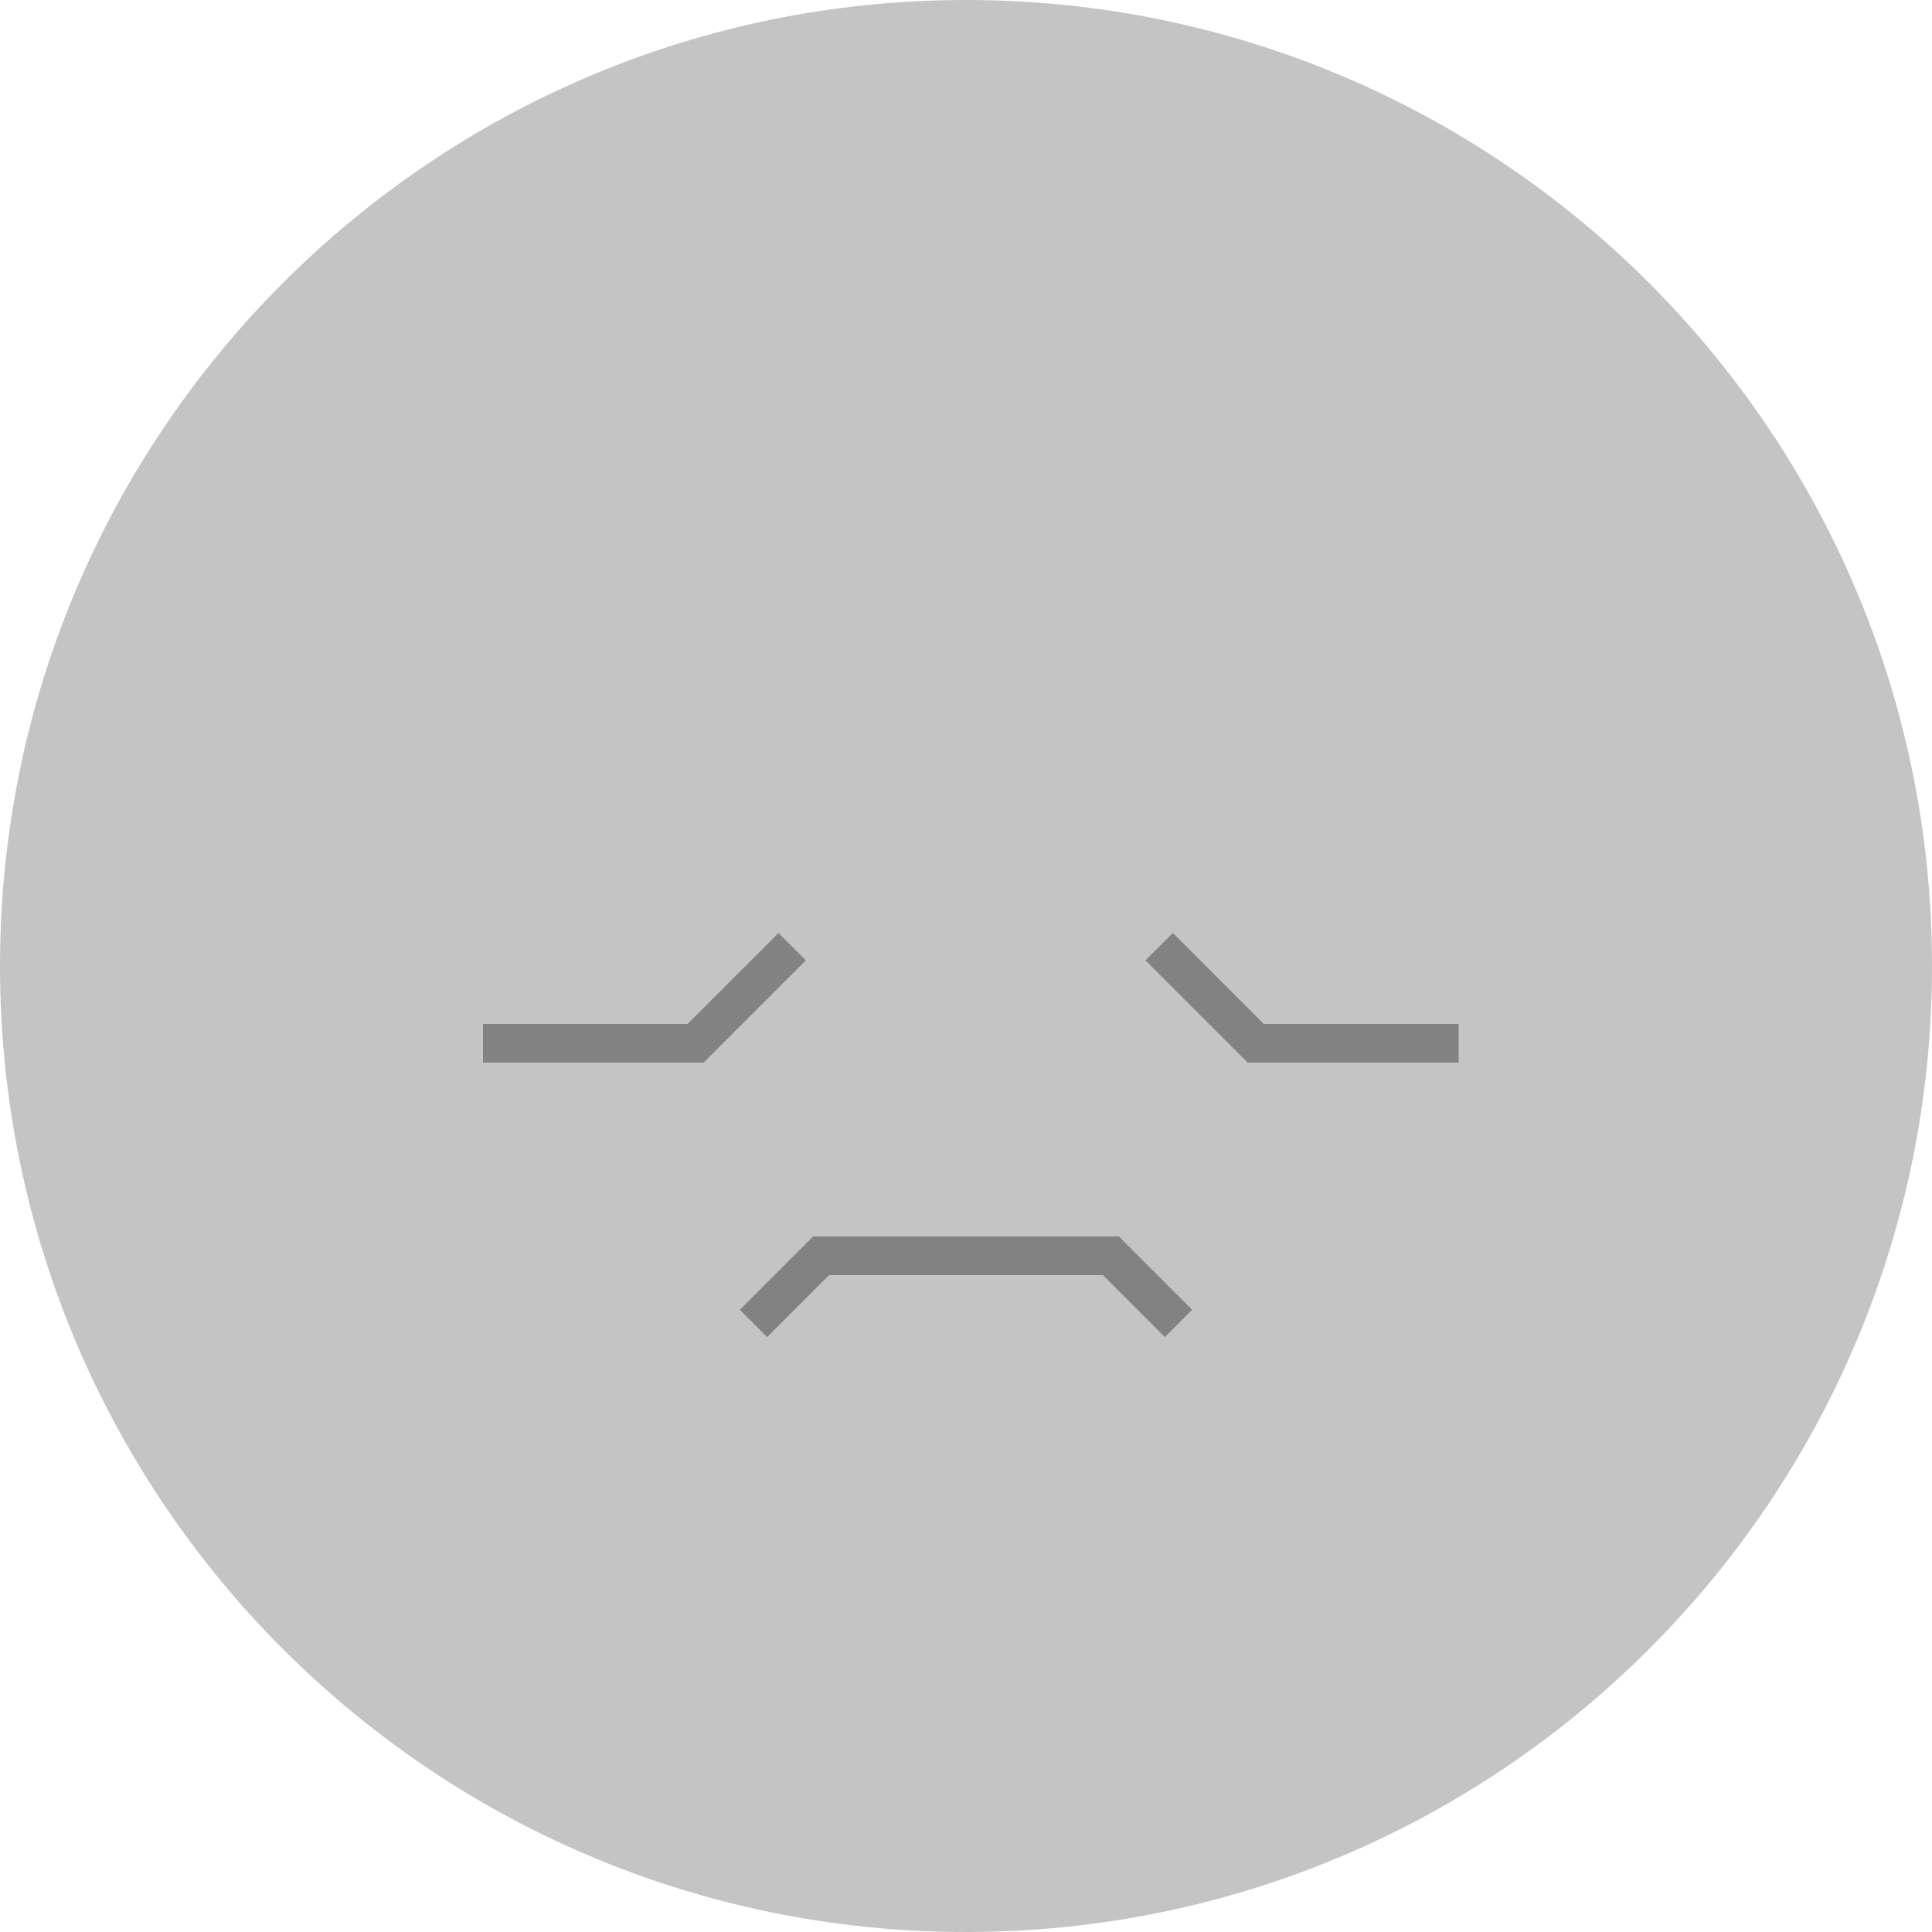
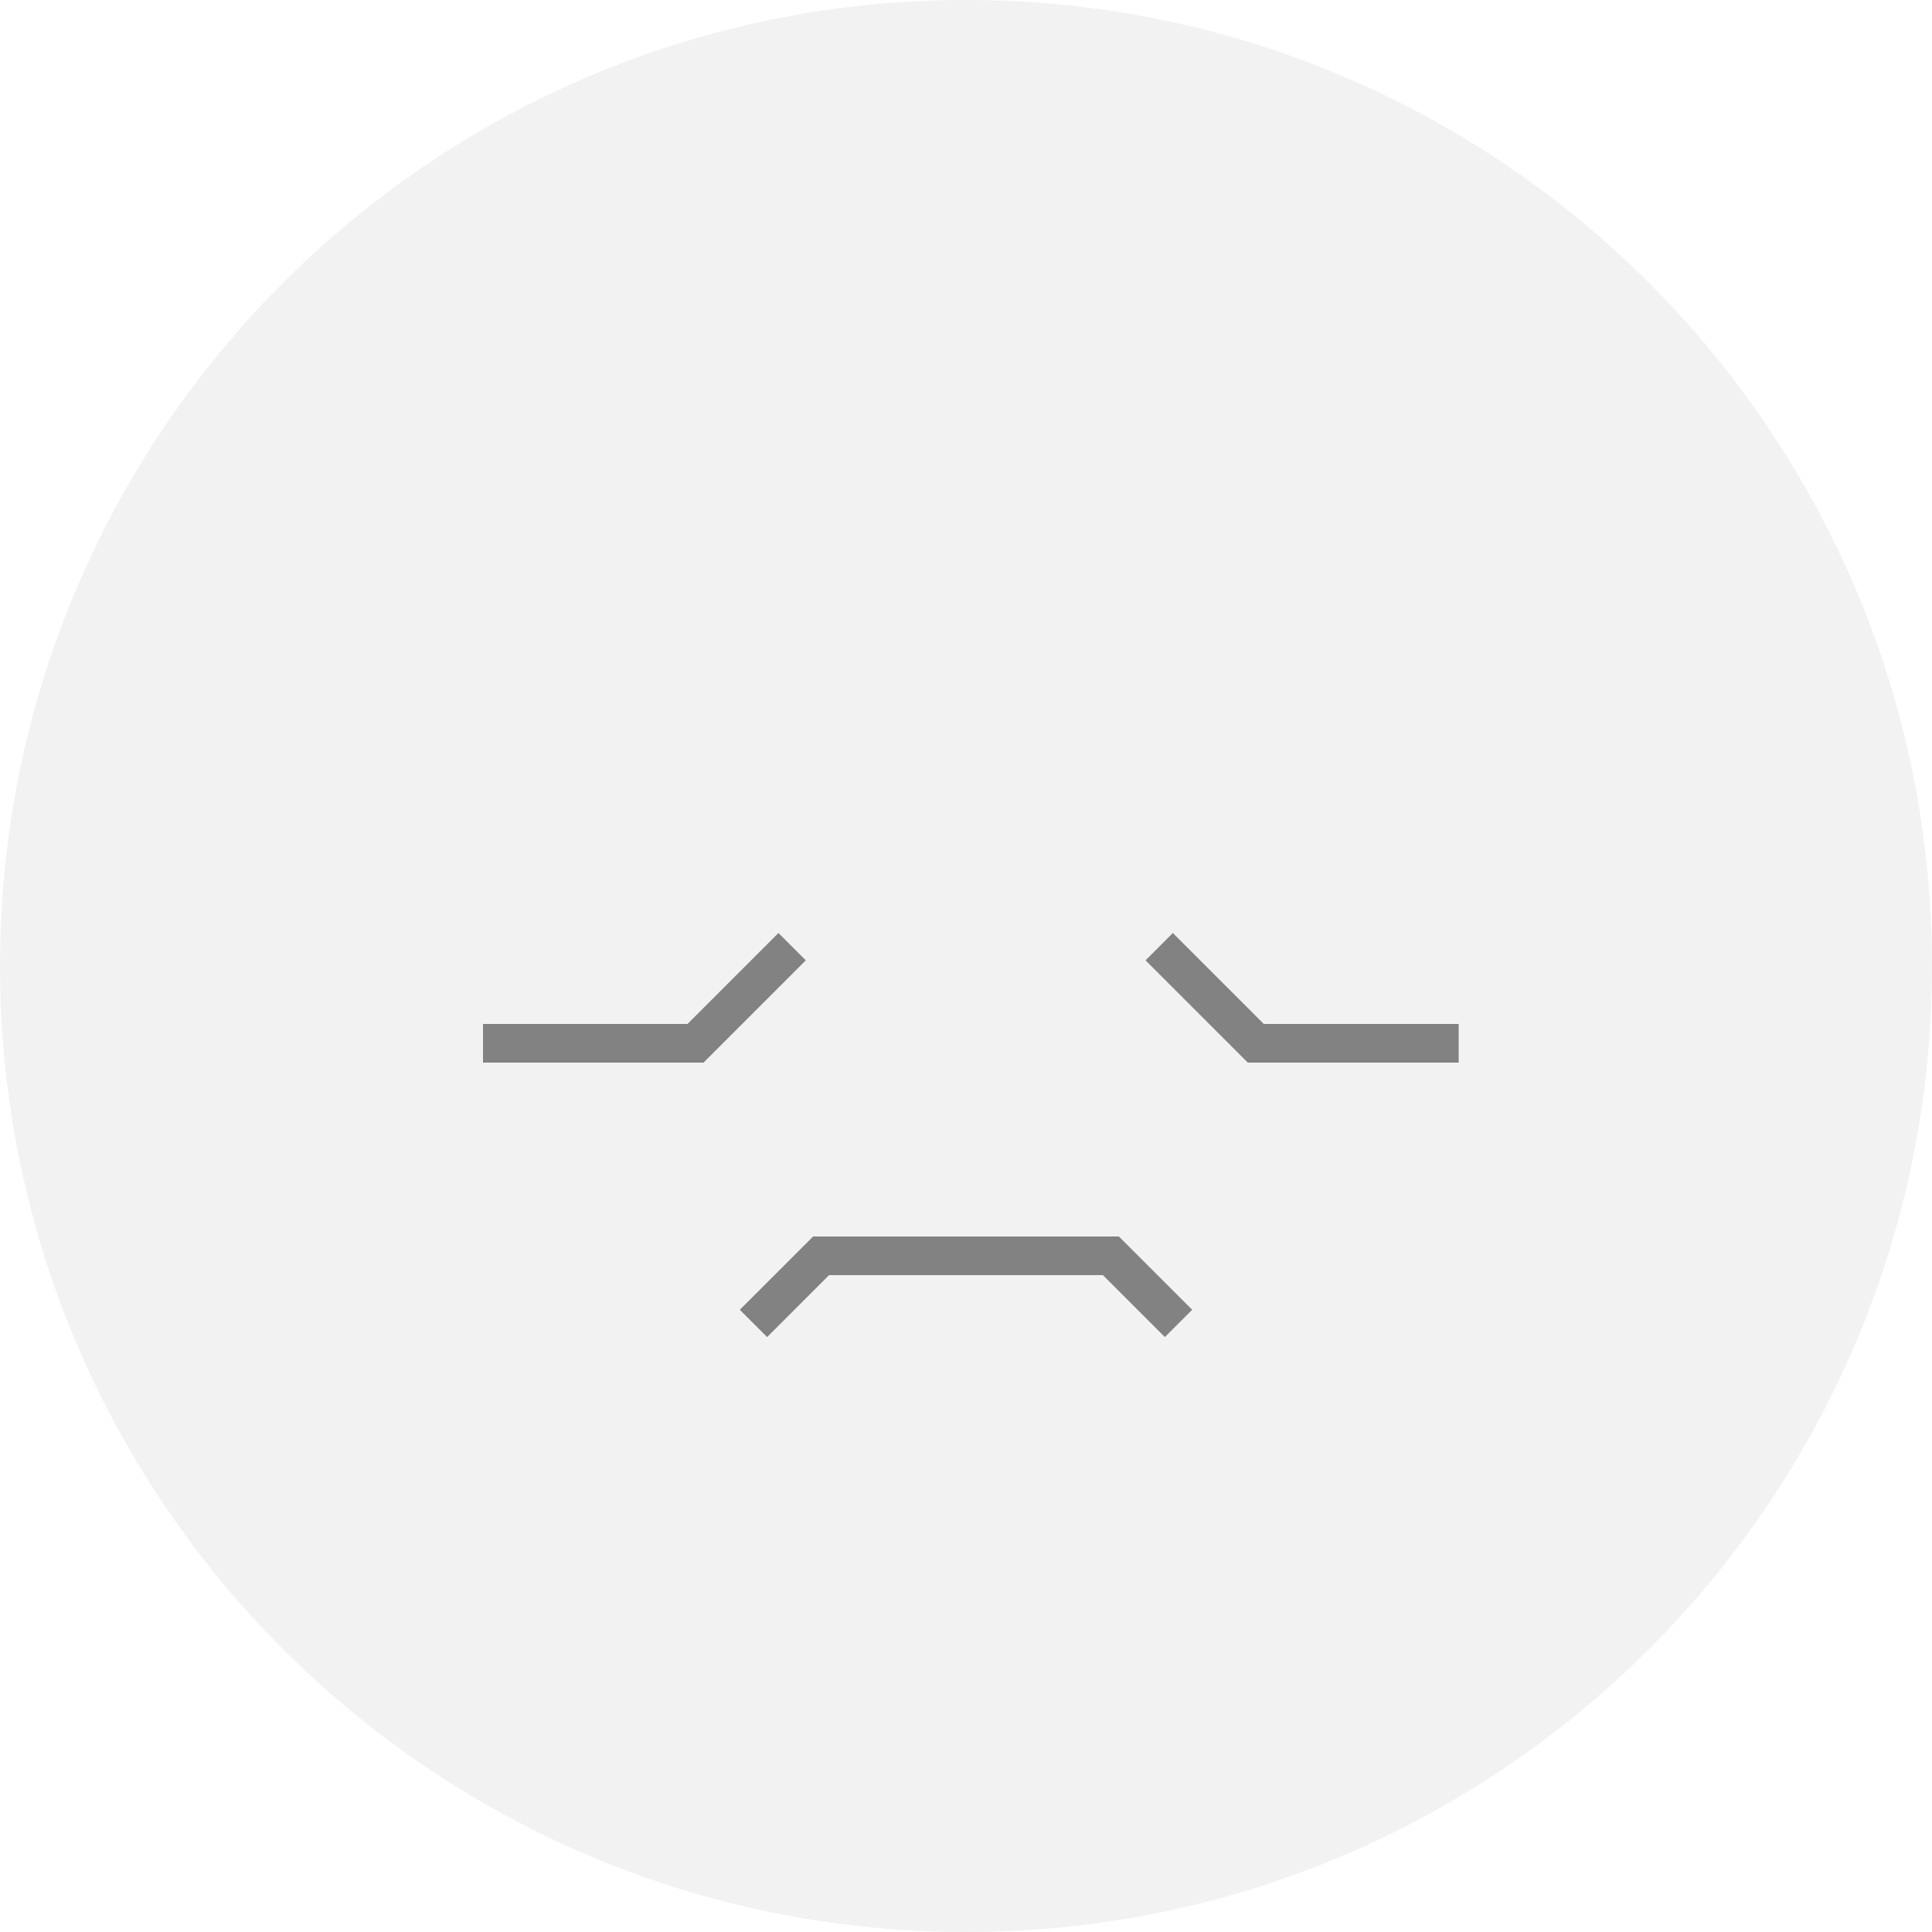
<svg xmlns="http://www.w3.org/2000/svg" width="100" height="100" viewBox="0 0 100 100" fill="none">
-   <circle cx="50" cy="50" r="50" fill="#C4C4C4" />
+   <circle cx="50" cy="50" r="50" fill="#F2F2F2" />
  <path d="M41 49L36 54H25M60 49L65 54H75.5" stroke="#828282" stroke-width="2" />
  <path d="M39 68.5L42.5 65H57.5L61 68.5" stroke="#828282" stroke-width="2" />
</svg>
